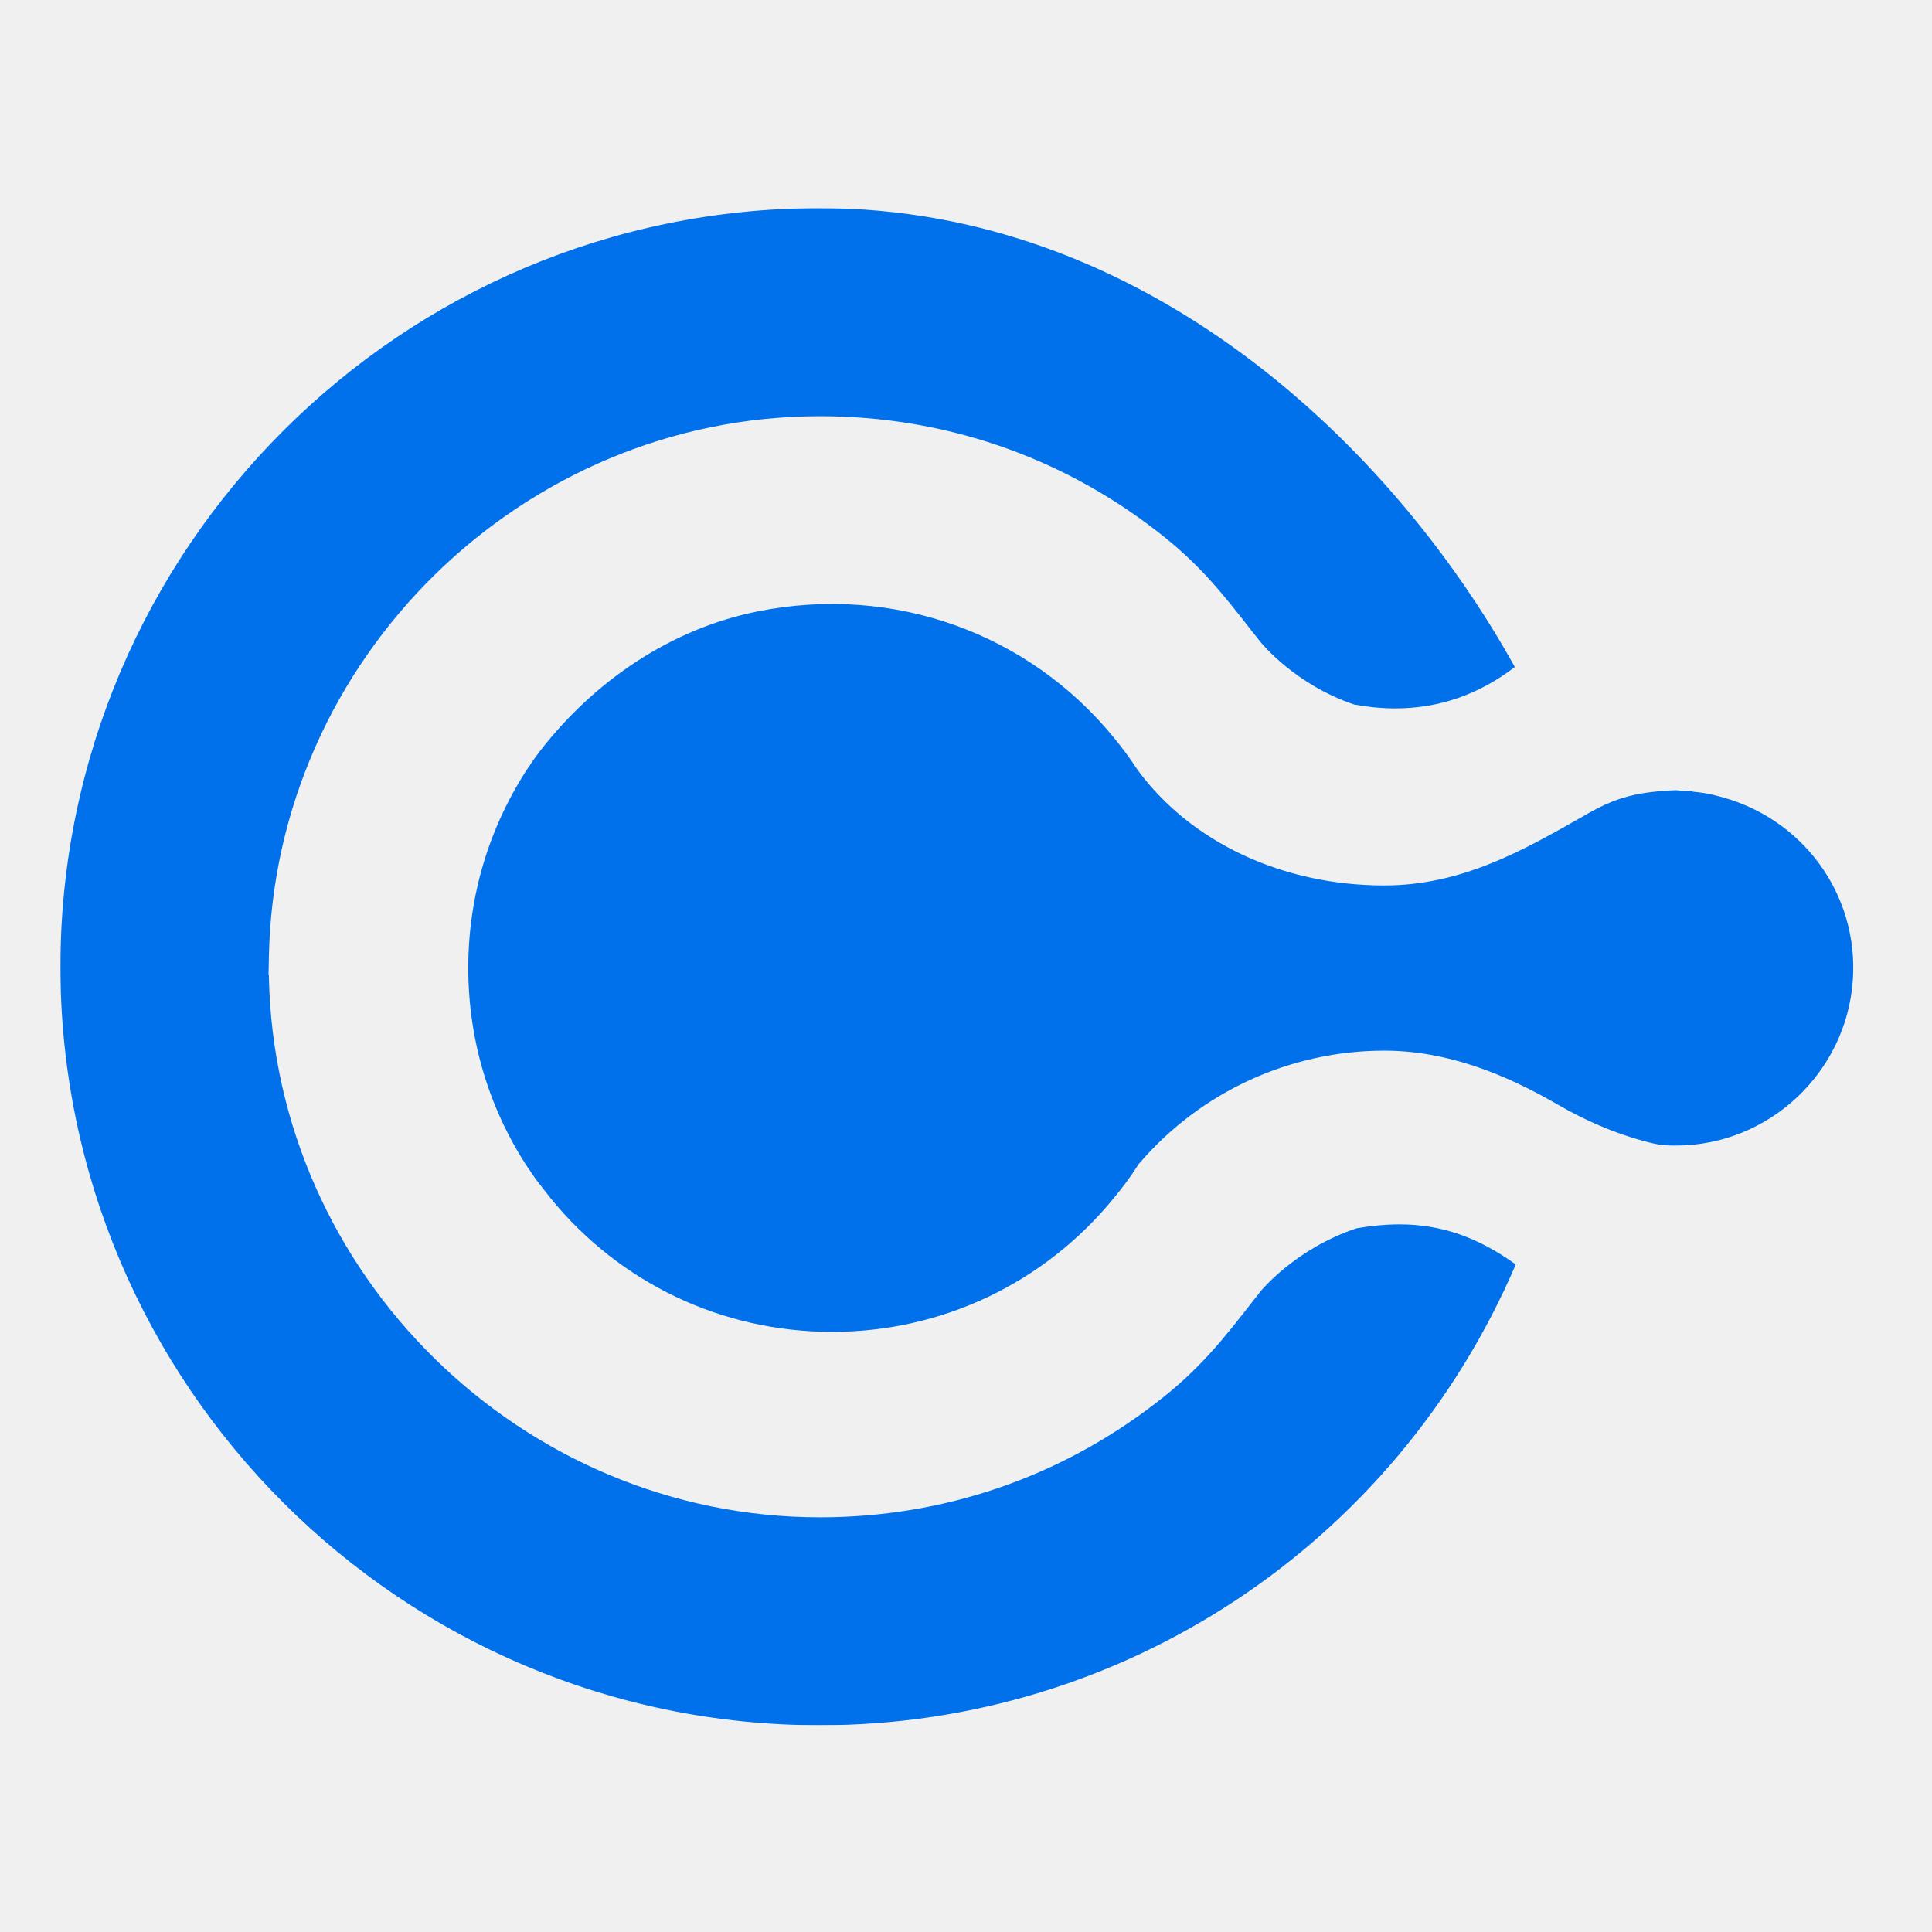
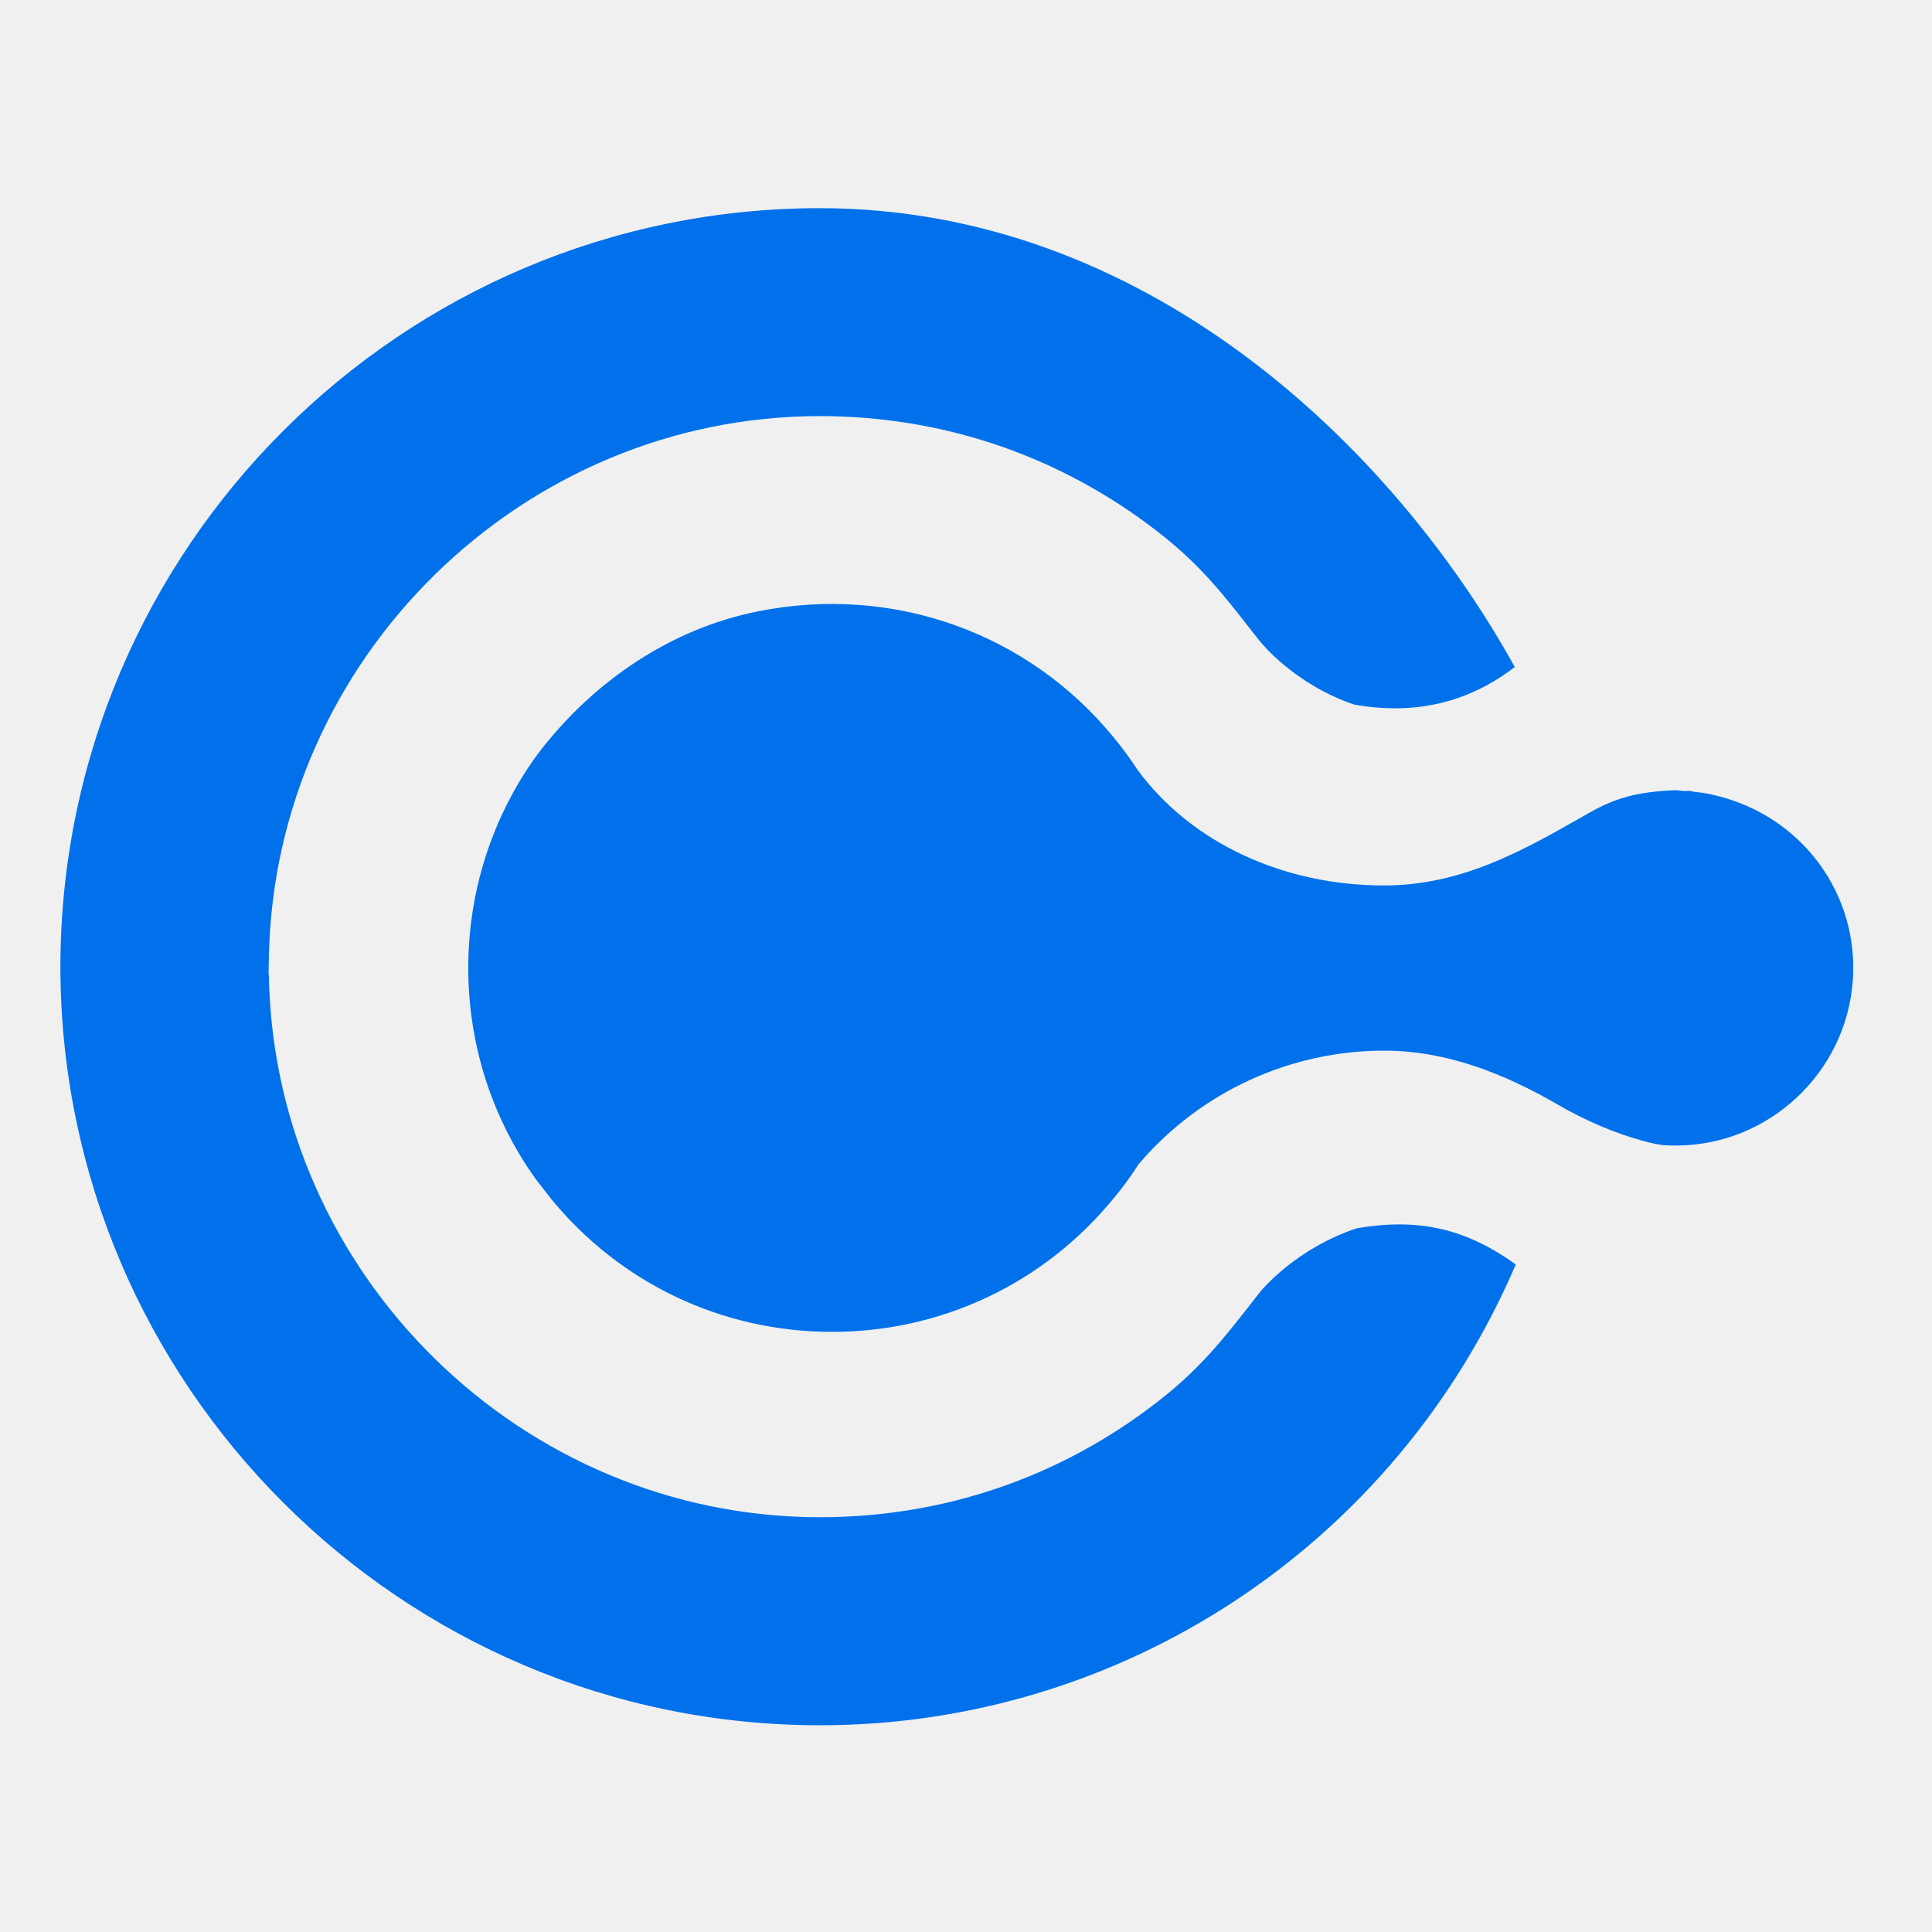
- <svg xmlns="http://www.w3.org/2000/svg" xmlns:xlink="http://www.w3.org/1999/xlink" width="16px" height="16px" viewBox="0 0 16 16" version="1.1">
-   <defs>
-     <polygon id="path-1" points="8.95522388e-05 0.197 12.053 0.197 12.053 12.761 8.95522388e-05 12.761" />
-   </defs>
-   <g id="V6.3" stroke="none" stroke-width="1" fill="none" fill-rule="evenodd">
-     <g id="Apple-TV备份-2" transform="translate(-207, -214)">
-       <g id="EasyCMDB" transform="translate(207, 214)">
+ <svg xmlns="http://www.w3.org/2000/svg" width="16px" height="16px" viewBox="0 0 16 16" version="1.1">
+   <g id="页面-1" stroke="none" stroke-width="1" fill="none" fill-rule="evenodd">
+     <g id="菜单收起布局示例备份-20" transform="translate(-552, -288)">
+       <g id="EasyCMDB" transform="translate(552, 288)">
        <rect id="矩形备份-5" x="0" y="0" width="16" height="16" />
-         <g id="编组" transform="translate(0.5, 1.5)">
-           <path d="M6.391,9.53 C5.48,9.53 4.636,9.128 4.062,8.426 L3.943,8.273 C3.928,8.253 3.898,8.209 3.898,8.209 L3.888,8.192 L3.882,8.186 C3.552,7.692 3.378,7.114 3.378,6.516 C3.378,5.92 3.551,5.345 3.879,4.85 L3.884,4.845 L3.9,4.819 C3.918,4.792 3.938,4.766 3.957,4.74 L3.978,4.712 C4.428,4.135 5.058,3.707 5.776,3.563 C6.906,3.337 8.021,3.748 8.723,4.607 C8.792,4.69 8.856,4.777 8.921,4.876 C9.366,5.481 10.127,5.833 10.964,5.833 C11.603,5.833 12.112,5.544 12.604,5.264 L12.665,5.229 C12.841,5.13 12.987,5.082 13.172,5.06 C13.248,5.051 13.314,5.046 13.383,5.044 C13.41,5.048 13.43,5.05 13.45,5.051 L13.496,5.049 L13.525,5.057 C13.589,5.063 13.65,5.072 13.709,5.088 C14.421,5.258 14.896,5.902 14.844,6.621 C14.789,7.387 14.145,7.987 13.378,7.987 C13.343,7.987 13.307,7.986 13.271,7.983 C13.237,7.98 13.181,7.968 13.117,7.951 C12.866,7.883 12.627,7.779 12.403,7.649 C11.957,7.391 11.48,7.201 10.964,7.201 C10.187,7.201 9.449,7.539 8.941,8.128 L8.927,8.144 L8.916,8.162 C8.86,8.249 8.795,8.337 8.725,8.421 C8.149,9.127 7.3,9.53 6.391,9.53" id="Fill-1" fill="#0071EB" />
-           <g transform="translate(0, 0.026754)">
-             <mask id="mask-2" fill="white">
-               <use xlink:href="#path-1" />
-             </mask>
-             <g id="Clip-4" />
-             <path d="M6.29,12.761 C2.826,12.761 0.004,9.943 8.95522388e-05,6.479 C0.004,3.015 2.826,0.197 6.29,0.197 C8.98,0.197 11.027,2.16 12.045,3.997 C11.743,4.229 11.41,4.34 11.055,4.34 C10.945,4.34 10.831,4.329 10.715,4.308 C10.224,4.143 9.943,3.795 9.941,3.792 L9.873,3.707 C9.628,3.392 9.431,3.14 9.077,2.869 C8.274,2.248 7.31,1.92 6.29,1.92 C3.823,1.92 1.776,3.927 1.727,6.394 L1.724,6.547 L1.727,6.547 L1.727,6.564 C1.776,9.031 3.823,11.039 6.29,11.039 C7.31,11.039 8.274,10.71 9.077,10.089 C9.436,9.814 9.634,9.559 9.884,9.238 L9.94,9.167 C9.943,9.163 10.228,8.814 10.736,8.645 C10.853,8.625 10.976,8.613 11.092,8.613 C11.434,8.613 11.739,8.719 12.053,8.945 C11.056,11.27 8.792,12.761 6.29,12.761" id="Fill-3" fill="#0071EB" mask="url(#mask-2)" />
-           </g>
+         <g id="编组" transform="translate(0.5, 1.5)" fill="#0071EB">
+           <path d="M6.391,9.53 C5.48,9.53 4.636,9.128 4.062,8.426 L3.943,8.273 C3.928,8.253 3.898,8.209 3.898,8.209 L3.888,8.192 L3.882,8.186 C3.552,7.692 3.378,7.114 3.378,6.516 C3.378,5.92 3.551,5.345 3.879,4.85 L3.884,4.845 L3.9,4.819 C3.918,4.792 3.938,4.766 3.957,4.74 L3.978,4.712 C4.428,4.135 5.058,3.707 5.776,3.563 C6.906,3.337 8.021,3.748 8.723,4.607 C8.792,4.69 8.856,4.777 8.921,4.876 C9.366,5.481 10.127,5.833 10.964,5.833 C11.603,5.833 12.112,5.544 12.604,5.264 L12.665,5.229 C12.841,5.13 12.987,5.082 13.172,5.06 C13.248,5.051 13.314,5.046 13.383,5.044 C13.41,5.048 13.43,5.05 13.45,5.051 L13.496,5.049 L13.525,5.057 C13.589,5.063 13.65,5.072 13.709,5.088 C14.421,5.258 14.896,5.902 14.844,6.621 C14.789,7.387 14.145,7.987 13.378,7.987 C13.343,7.987 13.307,7.986 13.271,7.983 C13.237,7.98 13.181,7.968 13.117,7.951 C12.866,7.883 12.627,7.779 12.403,7.649 C11.957,7.391 11.48,7.201 10.964,7.201 C10.187,7.201 9.449,7.539 8.941,8.128 L8.927,8.144 L8.916,8.162 C8.86,8.249 8.795,8.337 8.725,8.421 C8.149,9.127 7.3,9.53 6.391,9.53" id="Fill-1" />
+           <path d="M6.29,12.788 C2.826,12.788 0.004,9.97 8.95522388e-05,6.506 C0.004,3.042 2.826,0.224 6.29,0.224 C8.98,0.224 11.027,2.187 12.045,4.024 C11.743,4.256 11.41,4.366 11.055,4.366 C10.945,4.366 10.831,4.356 10.715,4.335 C10.224,4.17 9.943,3.822 9.941,3.819 L9.873,3.734 C9.628,3.418 9.431,3.167 9.077,2.895 C8.274,2.275 7.31,1.946 6.29,1.946 C3.823,1.946 1.776,3.954 1.727,6.421 L1.724,6.573 L1.727,6.573 L1.727,6.591 C1.776,9.058 3.823,11.065 6.29,11.065 C7.31,11.065 8.274,10.737 9.077,10.116 C9.436,9.84 9.634,9.586 9.884,9.265 L9.94,9.194 C9.943,9.19 10.228,8.841 10.736,8.672 C10.853,8.652 10.976,8.64 11.092,8.64 C11.434,8.64 11.739,8.745 12.053,8.972 C11.056,11.297 8.792,12.788 6.29,12.788" id="Fill-3" />
        </g>
      </g>
    </g>
  </g>
</svg>
